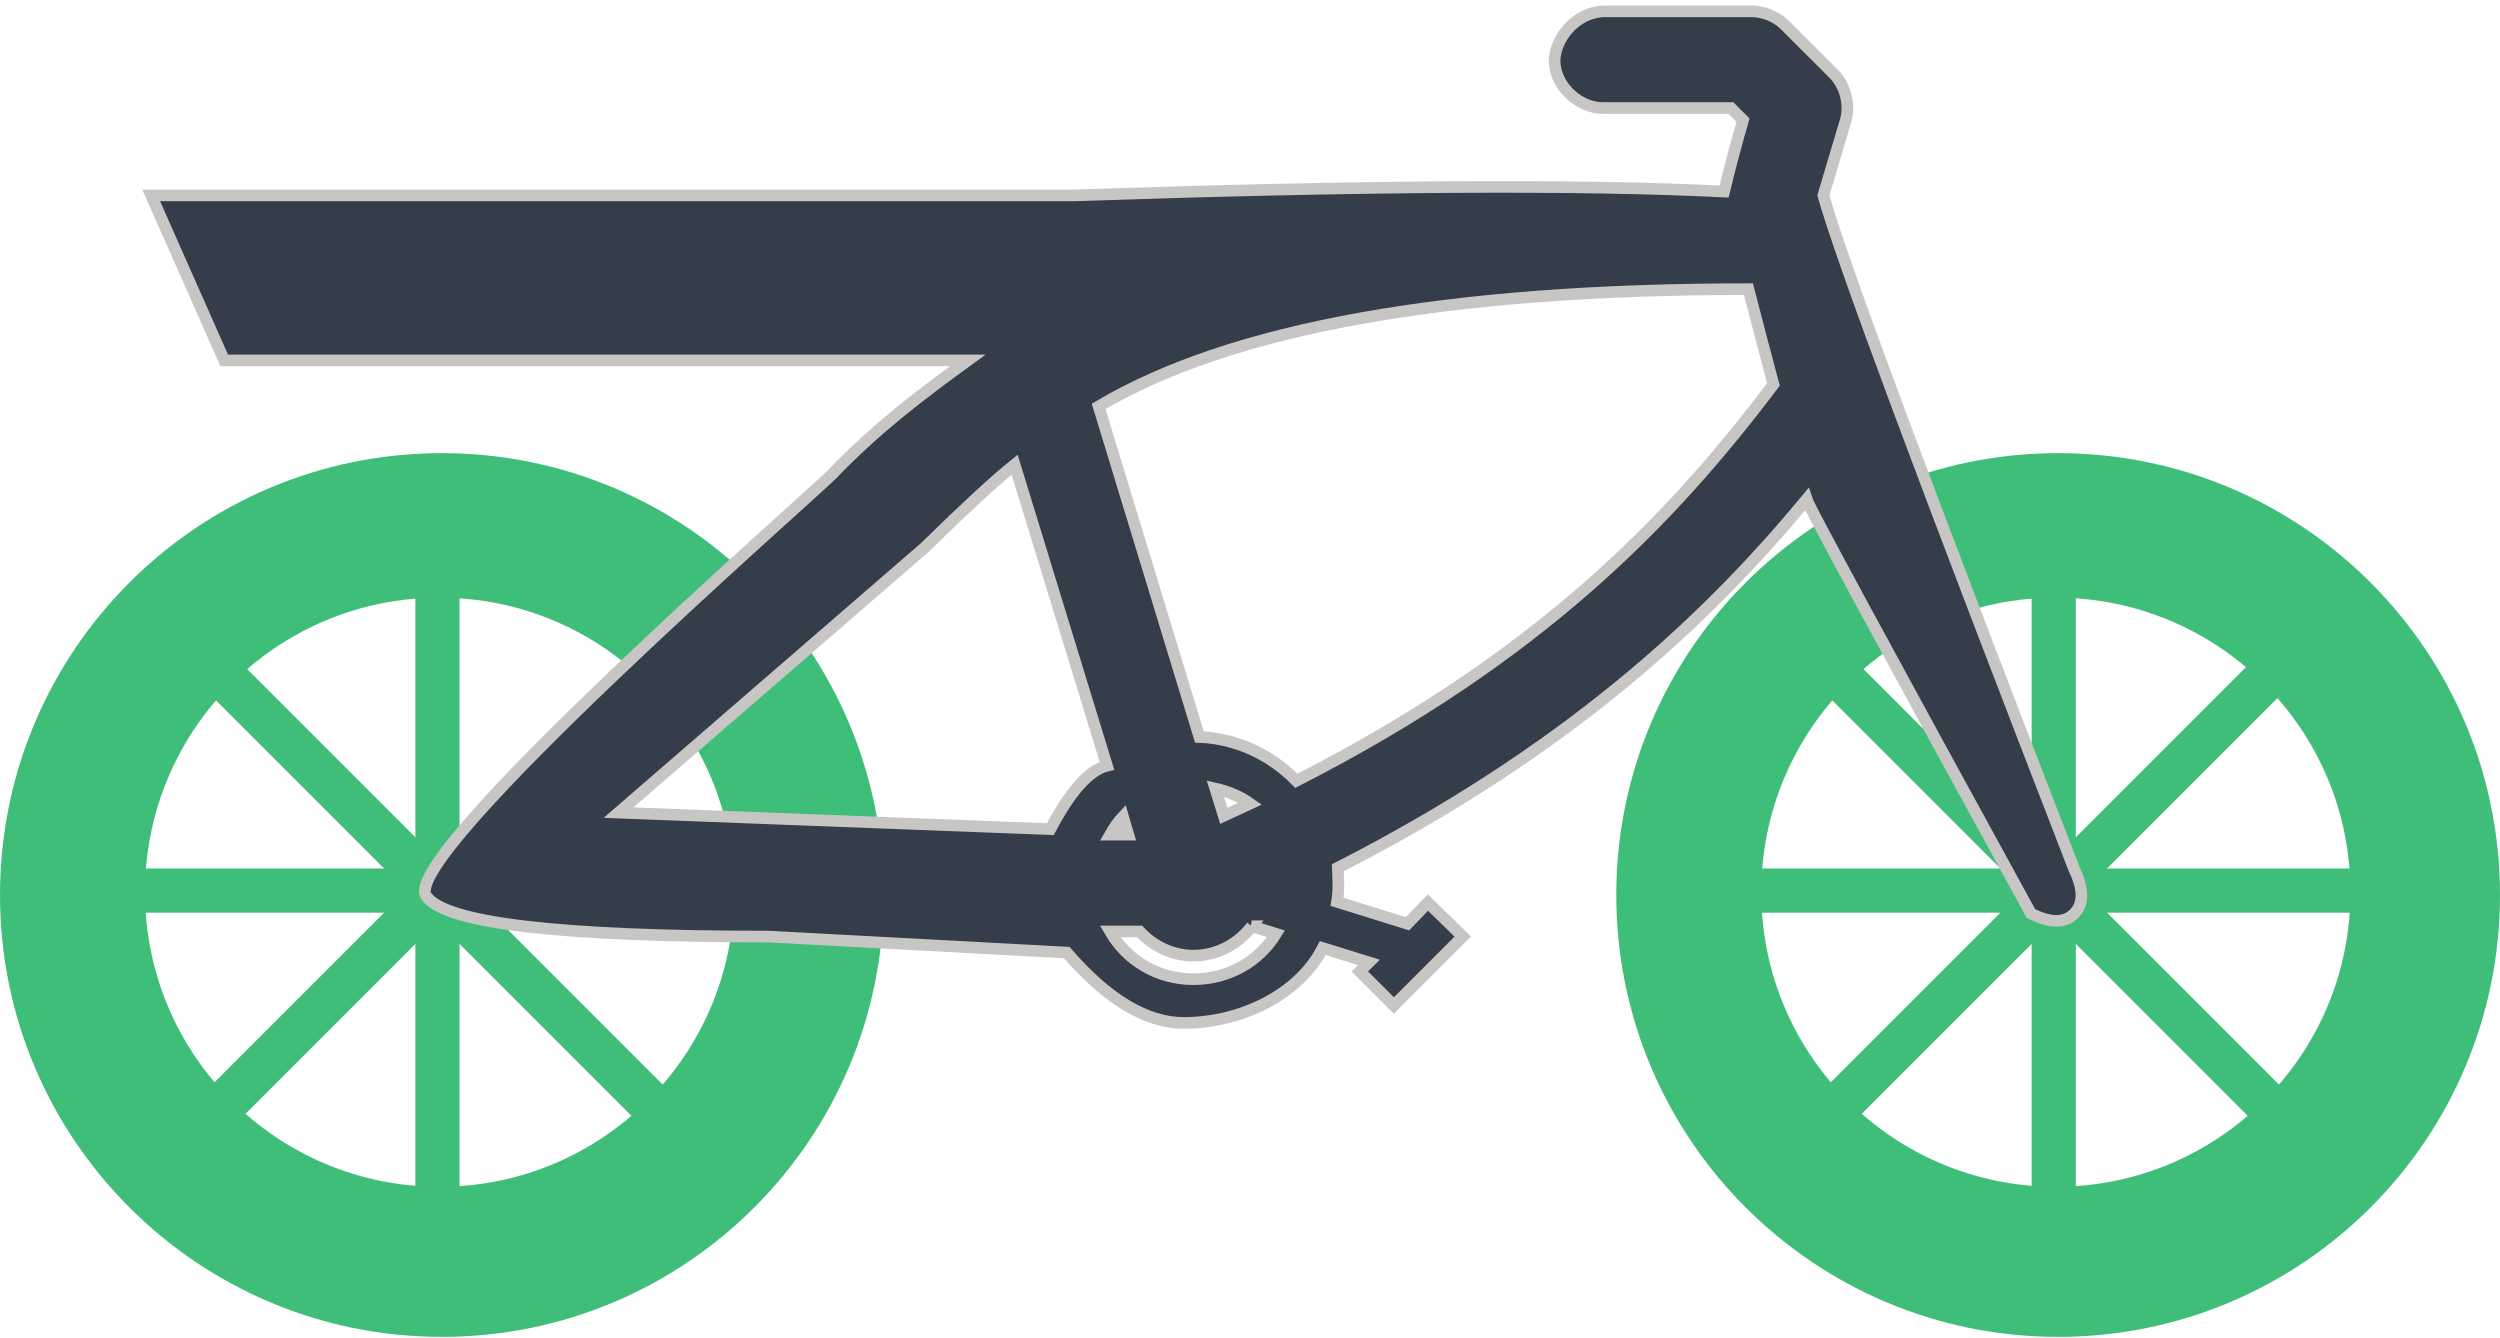
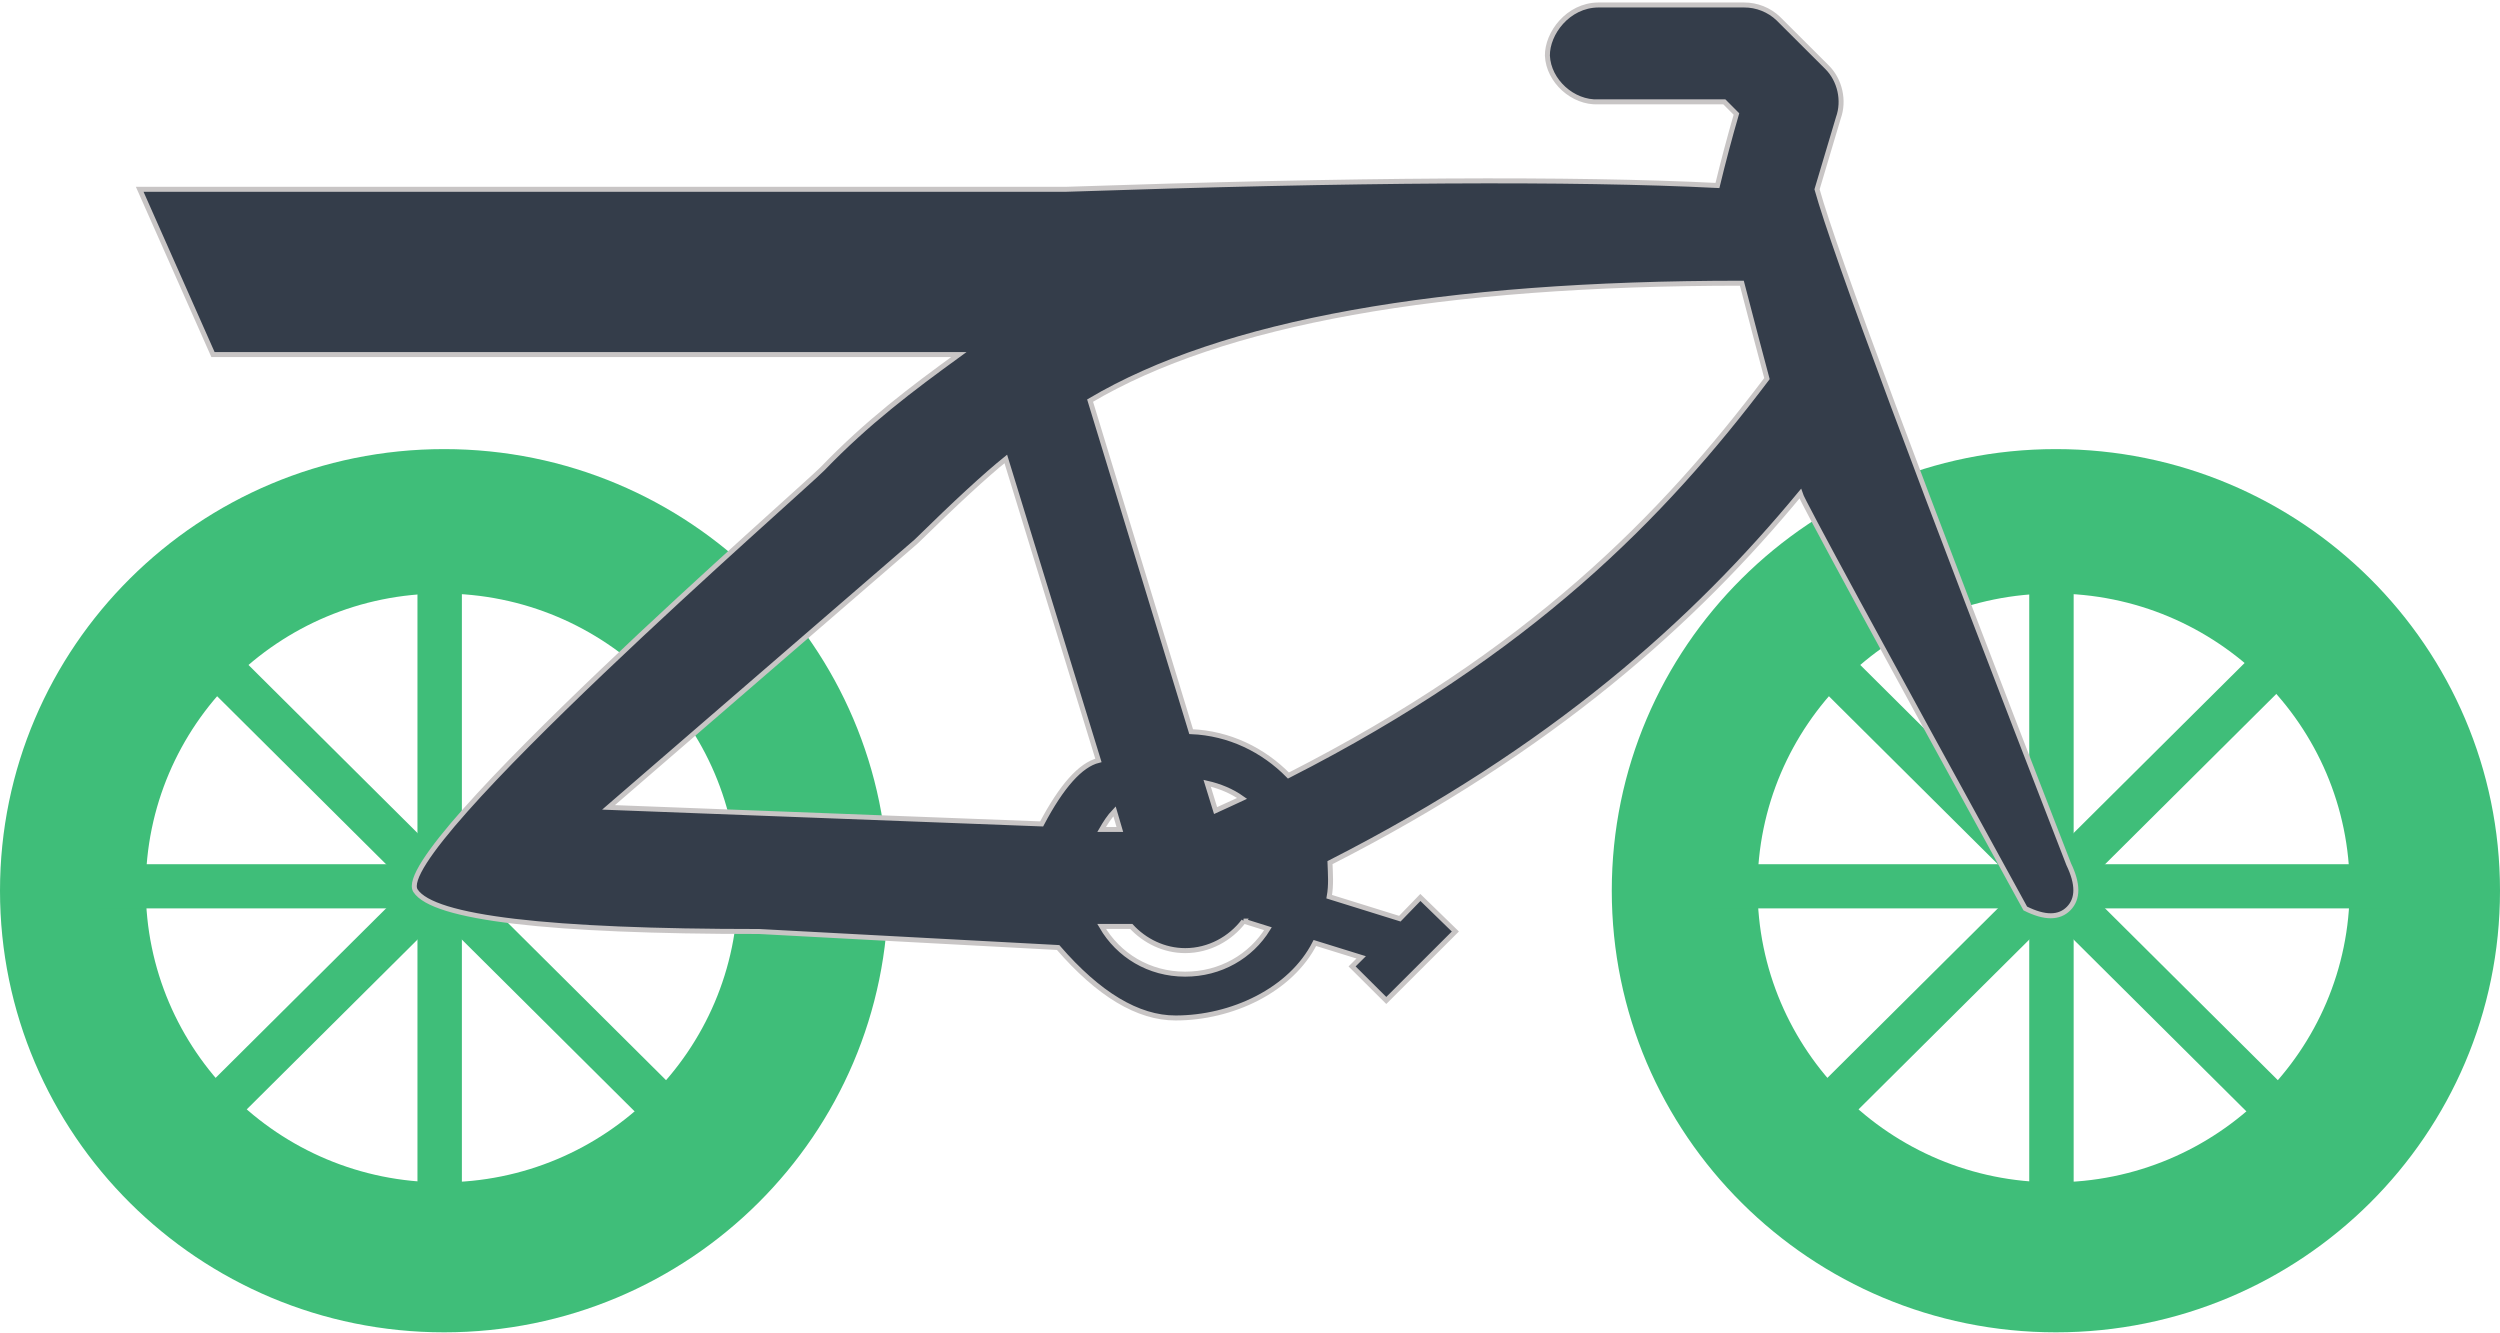
- <svg xmlns="http://www.w3.org/2000/svg" width="215px" height="115px" viewBox="0 0 215 115" version="1.1">
-   <g id="Page-1" stroke="none" stroke-width="1" fill="none" fill-rule="evenodd">
-     <g id="SELECT-PRODUCT" transform="translate(-608, -506)">
-       <g id="Group-11" transform="translate(499, 175)">
-         <g id="pedelec" transform="translate(109, 331)">
-           <g id="Group-9" transform="translate(0, 38.97115)" fill="#3FBE79">
-             <path d="M38,76 C17.013,76 0,58.987 0,38 C0,17.013 17.013,0 38,0 C58.987,0 76,17.013 76,38 C76,58.987 58.987,76 38,76 Z M37.805,63.093 C51.796,63.093 63.138,51.751 63.138,37.76 C63.138,23.769 51.796,12.427 37.805,12.427 C23.814,12.427 12.472,23.769 12.472,37.76 C12.472,51.751 23.814,63.093 37.805,63.093 Z" id="Combined-Shape" />
-             <rect id="Rectangle" x="8.36" y="35.72" width="58.52" height="3.8" />
-             <polygon id="Rectangle" transform="translate(37.62, 37.62) scale(-1, -1) rotate(90) translate(-37.62, -37.62) " points="8.36 35.72 66.88 35.72 66.88 39.52 8.36 39.52" />
-             <polygon id="Rectangle" transform="translate(37.62, 37.62) scale(-1, -1) rotate(45) translate(-37.62, -37.62) " points="8.36 35.72 66.88 35.72 66.88 39.52 8.36 39.52" />
-             <polygon id="Rectangle" transform="translate(37.62, 37.62) scale(-1, -1) rotate(135) translate(-37.62, -37.62) " points="8.36 35.72 66.88 35.72 66.88 39.52 8.36 39.52" />
-           </g>
-           <g id="Group-9" transform="translate(139, 38.97115)" fill="#3FBE79">
-             <path d="M38,76 C17.013,76 0,58.987 0,38 C0,17.013 17.013,0 38,0 C58.987,0 76,17.013 76,38 C76,58.987 58.987,76 38,76 Z M37.805,63.093 C51.796,63.093 63.138,51.751 63.138,37.76 C63.138,23.769 51.796,12.427 37.805,12.427 C23.814,12.427 12.472,23.769 12.472,37.76 C12.472,51.751 23.814,63.093 37.805,63.093 Z" id="Combined-Shape" />
-             <rect id="Rectangle" x="8.36" y="35.72" width="58.52" height="3.8" />
-             <polygon id="Rectangle" transform="translate(37.62, 37.62) scale(-1, -1) rotate(90) translate(-37.62, -37.62) " points="8.36 35.72 66.88 35.72 66.88 39.52 8.36 39.52" />
-             <polygon id="Rectangle" transform="translate(37.62, 37.62) scale(-1, -1) rotate(45) translate(-37.62, -37.62) " points="8.36 35.72 66.88 35.72 66.88 39.52 8.36 39.52" />
-             <polygon id="Rectangle" transform="translate(37.62, 37.62) scale(-1, -1) rotate(135) translate(-37.62, -37.62) " points="8.36 35.72 66.88 35.72 66.88 39.52 8.36 39.52" />
-           </g>
-           <path d="M138.054,9.29 L148.861,9.29 L149.9,10.334 C149.318,12.331 148.737,14.543 148.271,16.473 C135.899,15.849 117.249,15.959 92.32,16.803 L13,16.803 L19.281,30.993 L83.234,30.993 C79.147,33.967 75.411,36.777 71.531,40.812 C70.01,42.394 34.351,73.547 36.648,77.046 C38.179,79.379 47.999,80.546 66.109,80.546 L91.742,81.921 C95.23,85.954 98.586,87.971 101.808,87.971 C106.641,87.971 111.695,85.591 113.755,81.531 L117.726,82.766 L116.945,83.545 L119.878,86.469 L125.801,80.546 L122.802,77.621 L121.041,79.444 L114.985,77.555 C115.168,76.544 115.084,75.583 115.051,74.63 C134.24,64.829 146.344,53.877 155.365,42.948 C155.565,43.589 161.998,55.462 174.664,78.568 C176.328,79.403 177.569,79.403 178.387,78.568 C179.204,77.732 179.204,76.464 178.387,74.764 C165.52,41.575 158.328,22.254 156.81,16.803 L158.638,10.664 C159.17,9.19 158.779,7.417 157.658,6.307 L153.488,2.139 C152.715,1.394 151.635,0.963 150.555,0.971 L138.053,0.971 C135.445,0.996 133.667,3.415 133.692,5.329 C133.792,7.501 135.877,9.39 138.054,9.29 Z M152.516,33.059 C143.594,44.898 132.255,56.554 111.488,67.15 C109.336,64.955 106.42,63.513 103.147,63.381 L94.483,34.948 C105.819,28.226 124.446,24.866 150.364,24.866 C151.306,28.494 152.023,31.225 152.516,33.059 Z M95.197,65.85 C93.666,66.234 92.044,68.052 90.331,71.306 L53.196,69.884 L79.572,47.051 C82.967,43.715 85.528,41.351 87.256,39.959 L95.197,65.85 Z M104.519,67.813 C105.607,68.062 106.637,68.484 107.518,69.114 C106.77,69.47 106.006,69.802 105.242,70.158 L104.519,67.813 Z M96.577,70.224 L97.034,71.782 L95.473,71.782 C95.796,71.218 96.137,70.688 96.577,70.224 Z M107.648,79.652 L109.734,80.307 C108.271,82.684 105.663,84.209 102.631,84.209 C99.533,84.209 96.908,82.585 95.47,80.108 L98.012,80.108 C99.159,81.35 100.812,82.187 102.639,82.187 C104.683,82.187 106.51,81.16 107.657,79.652 L107.648,79.652 Z" id="Fill-1" stroke="#C8C5C5" fill="#343D4A" />
+ <svg xmlns="http://www.w3.org/2000/svg" width="501px" height="267px" viewBox="0 0 501 267" version="1.1">
+   <g id="Icons" stroke="none" stroke-width="1" fill="none" fill-rule="evenodd">
+     <g id="Artboard" transform="translate(-1625, -366)">
+       <g id="pedelec" transform="translate(1625, 367)">
+         <g id="Group-9" transform="translate(0, 89)" fill="#3FBE79">
+           <path d="M89,177 C39.847,177 0,137.377 0,88.5 C0,39.623 39.847,0 89,0 C138.153,0 178,39.623 178,88.5 C178,137.377 138.153,177 89,177 Z M88.544,146.941 C121.312,146.941 147.877,120.526 147.877,87.941 C147.877,55.356 121.312,28.941 88.544,28.941 C55.775,28.941 29.21,55.356 29.21,87.941 C29.21,120.526 55.775,146.941 88.544,146.941 Z" id="Combined-Shape" />
+           <rect id="Rectangle" x="19.58" y="83.19" width="137.06" height="8.85" />
+           <polygon id="Rectangle" transform="translate(88.11, 87.615) scale(-1, -1) rotate(90) translate(-88.11, -87.615) " points="19.965 83.165 156.255 83.165 156.255 92.065 19.965 92.065" />
+           <polygon id="Rectangle" transform="translate(88.11, 87.615) scale(-1, -1) rotate(45) translate(-88.11, -87.615) " points="19.785 83.37 156.46 82.985 156.435 91.86 19.76 92.245" />
+           <polygon id="Rectangle" transform="translate(88.11, 87.615) scale(-1, -1) rotate(135) translate(-88.11, -87.615) " points="19.76 82.985 156.435 83.37 156.46 92.245 19.785 91.86" />
        </g>
+         <g id="Group-9" transform="translate(323, 89)" fill="#3FBE79">
+           <path d="M89,177 C39.847,177 0,137.377 0,88.5 C0,39.623 39.847,0 89,0 C138.153,0 178,39.623 178,88.5 C178,137.377 138.153,177 89,177 Z M88.544,146.941 C121.312,146.941 147.877,120.526 147.877,87.941 C147.877,55.356 121.312,28.941 88.544,28.941 C55.775,28.941 29.21,55.356 29.21,87.941 C29.21,120.526 55.775,146.941 88.544,146.941 Z" id="Combined-Shape" />
+           <rect id="Rectangle" x="19.58" y="83.19" width="137.06" height="8.85" />
+           <polygon id="Rectangle" transform="translate(88.11, 87.615) scale(-1, -1) rotate(90) translate(-88.11, -87.615) " points="19.965 83.165 156.255 83.165 156.255 92.065 19.965 92.065" />
+           <polygon id="Rectangle" transform="translate(88.11, 87.615) scale(-1, -1) rotate(45) translate(-88.11, -87.615) " points="19.785 83.37 156.46 82.985 156.435 91.86 19.76 92.245" />
+           <polygon id="Rectangle" transform="translate(88.11, 87.615) scale(-1, -1) rotate(135) translate(-88.11, -87.615) " points="19.76 82.985 156.435 83.37 156.46 92.245 19.785 91.86" />
+         </g>
+         <path d="M320.294,19.411 L345.555,19.411 L347.982,21.847 C346.623,26.506 345.264,31.667 344.176,36.171 C315.259,34.715 271.666,34.972 213.399,36.941 L28,36.941 L42.68,70.05 L192.162,70.05 C182.609,76.99 173.876,83.547 164.808,92.961 C161.252,96.654 77.905,169.345 83.273,177.509 C86.852,182.952 109.806,185.673 152.134,185.673 L212.047,188.883 C220.201,198.294 228.044,203 235.575,203 C246.872,203 258.685,197.446 263.501,187.974 L272.782,190.854 L270.957,192.671 L277.811,199.495 L291.655,185.673 L284.645,178.85 L280.529,183.103 L266.374,178.695 C266.801,176.337 266.607,174.094 266.529,171.871 C311.381,149.003 339.672,123.447 360.757,97.947 C361.223,99.442 376.26,127.146 405.866,181.059 C409.755,183.009 412.655,183.009 414.567,181.059 C416.478,179.11 416.478,176.151 414.567,172.184 C384.492,94.741 367.682,49.66 364.135,36.941 L368.407,22.617 C369.65,19.176 368.737,15.04 366.116,12.449 L356.369,2.726 C354.563,0.986 352.039,-0.019 349.515,0 L320.293,0 C314.196,0.058 310.041,5.703 310.099,10.168 C310.334,15.236 315.207,19.643 320.294,19.411 Z M354.098,74.872 C333.245,102.496 306.742,129.694 258.2,154.418 C253.171,149.295 246.356,145.932 238.706,145.622 L218.454,79.28 C244.952,63.596 288.489,55.754 349.067,55.754 C351.269,64.22 352.946,70.593 354.098,74.872 Z M220.124,151.384 C216.545,152.279 212.753,156.523 208.749,164.114 L121.952,160.798 L183.602,107.52 C191.536,99.736 197.523,94.22 201.562,90.972 L220.124,151.384 Z M241.912,155.965 C244.455,156.545 246.863,157.531 248.921,159 C247.174,159.831 245.388,160.605 243.601,161.436 L241.912,155.965 Z M223.35,161.59 L224.417,165.225 L220.767,165.225 C221.524,163.91 222.32,162.673 223.35,161.59 Z M249.227,183.589 L254.1,185.116 C250.683,190.664 244.586,194.221 237.499,194.221 C230.257,194.221 224.121,190.432 220.762,184.652 L226.704,184.652 C229.383,187.552 233.247,189.504 237.519,189.504 C242.295,189.504 246.567,187.107 249.246,183.589 L249.227,183.589 Z" id="Fill-1" stroke="#C8C5C5" fill="#343D4A" />
      </g>
    </g>
  </g>
</svg>
